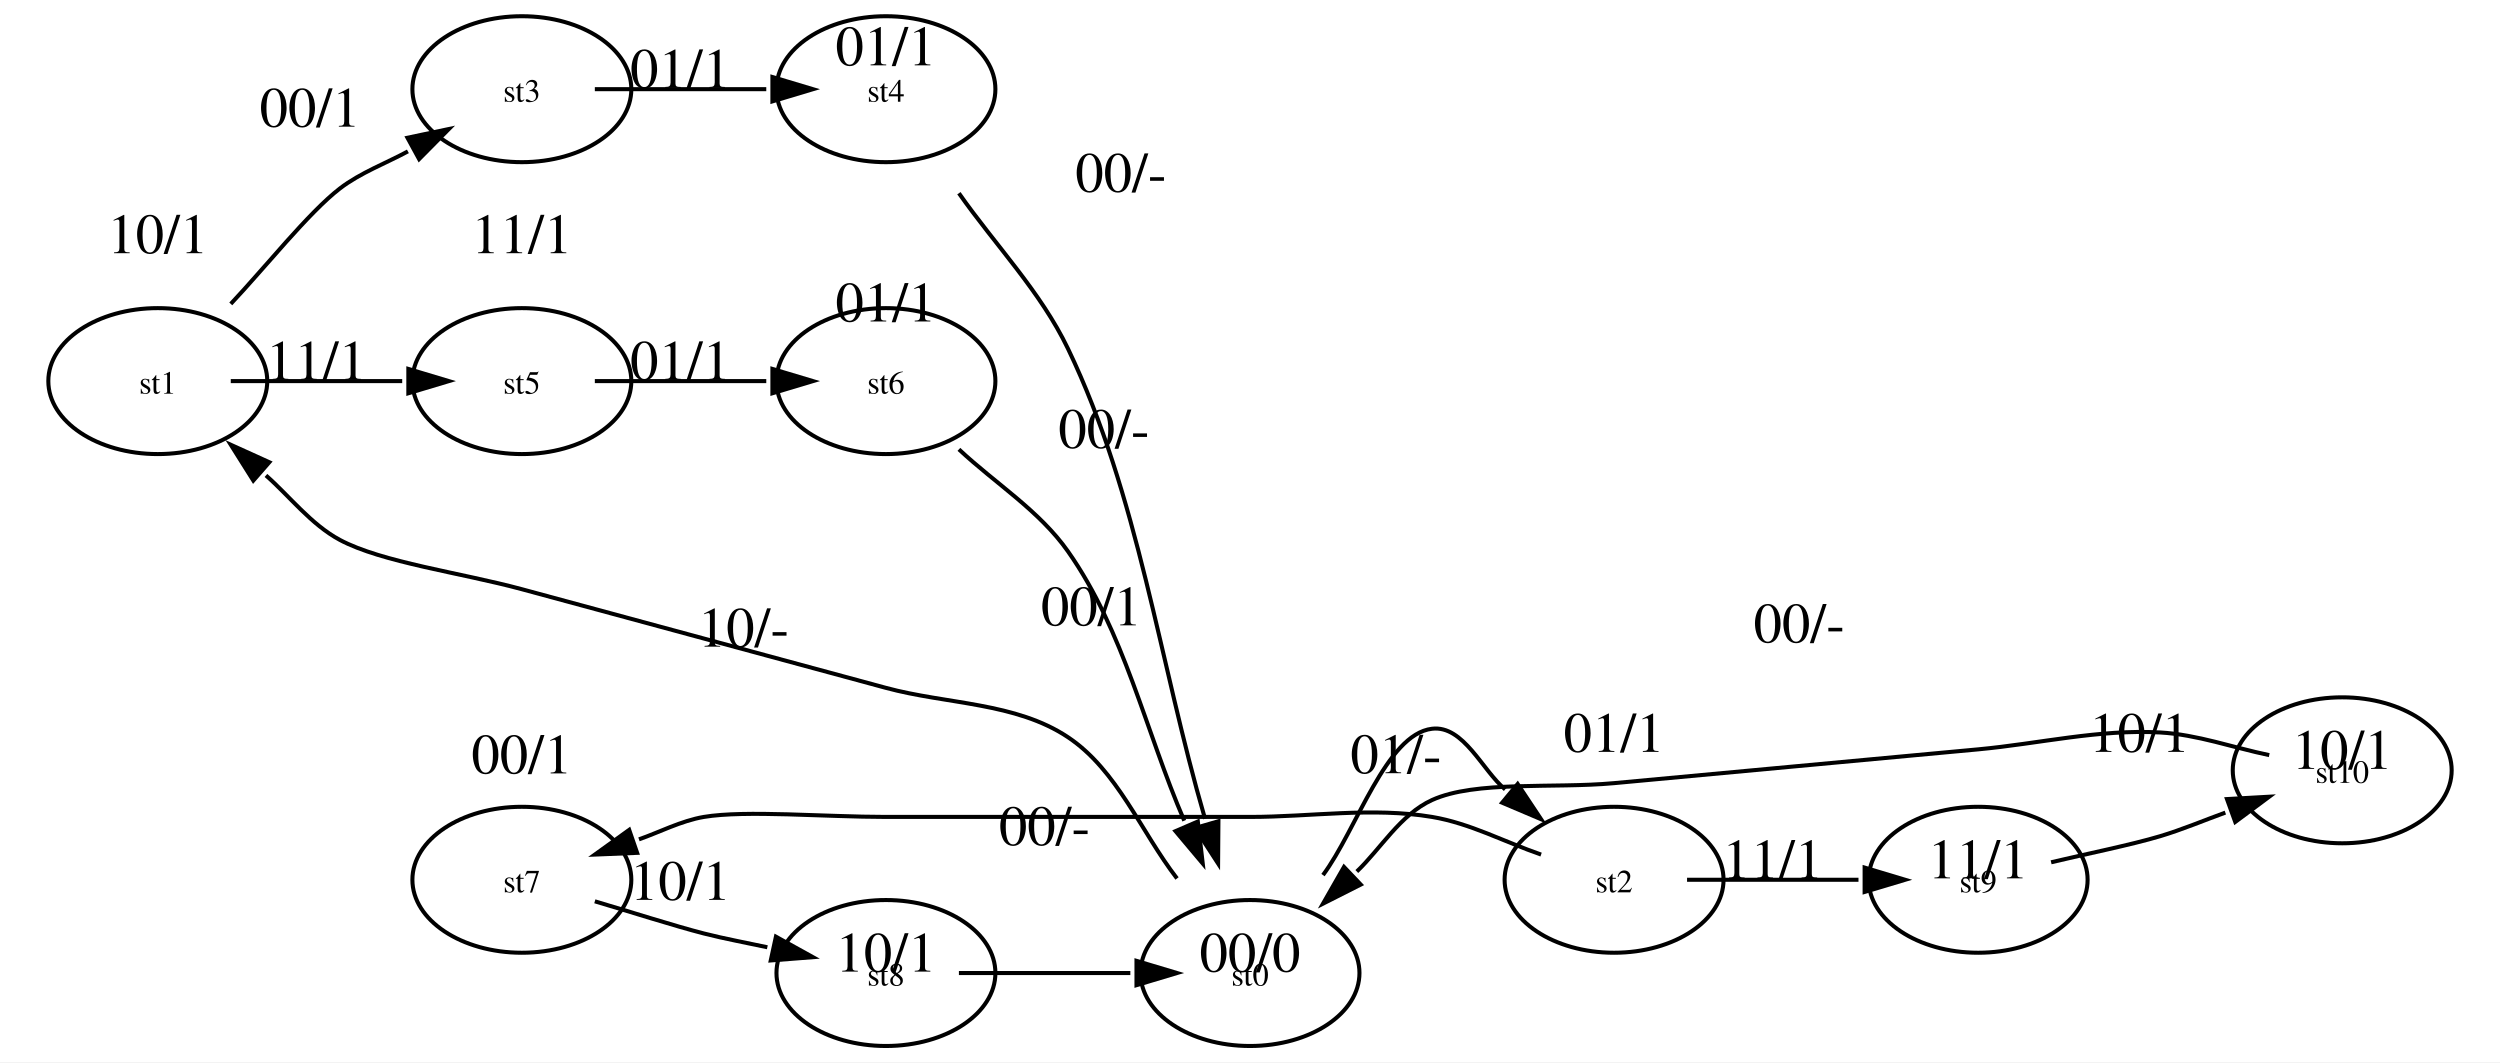
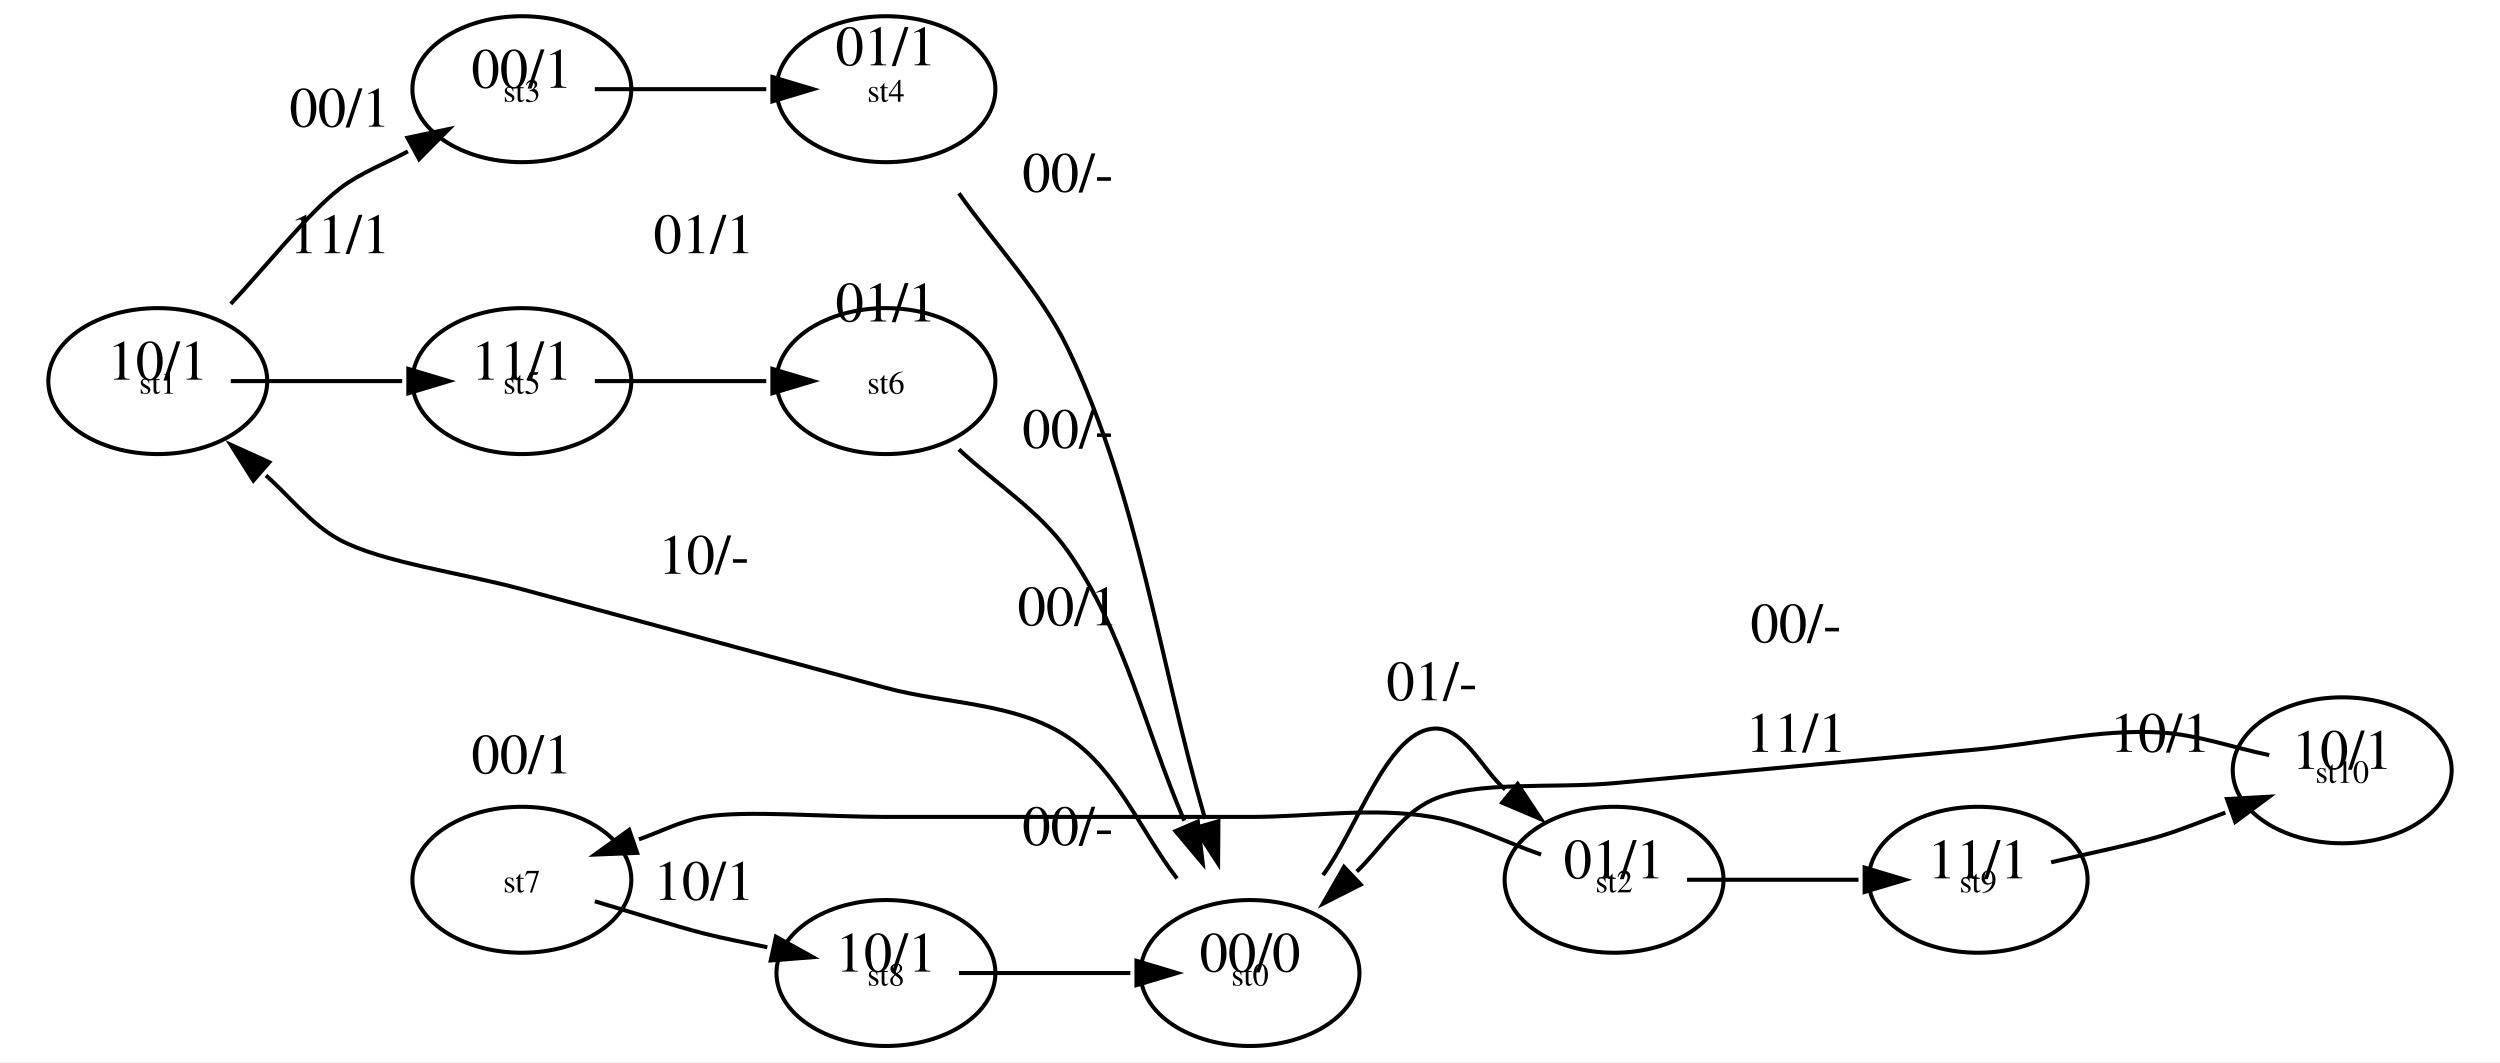
<svg xmlns="http://www.w3.org/2000/svg" width="616.64pt" height="262pt" viewBox="0 0 616.64 262">
  <rect x="0" y="0" width="616.64" height="262" fill="white" />
  <g transform="translate(0 262) scale(1 -1)">
    <path d="M 487.92 45 C 487.92 45 487.92 45 487.92 45" fill="none" stroke="black" />
    <text x="487.92" y="-45.35" transform="scale(1 -1)" text-anchor="middle" font-family="Times,serif" font-size="14" fill="black">11/1</text>
    <path d="M 505.92 49.31 C 514.373 51.333 525.675 53.609 532.82 55.75 C 538.278 57.385 543.843 59.739 548.894 61.567" fill="none" stroke="black" />
    <polygon points="559.72,65.486 549.296,64.903 551.338,59.261" fill="black" stroke="black" />
-     <text x="527.723" y="-76.55" transform="scale(1 -1)" text-anchor="middle" font-family="Times,serif" font-size="14" fill="black">10/1</text>
+     <text x="532.82" y="-76.55" transform="scale(1 -1)" text-anchor="middle" font-family="Times,serif" font-size="14" fill="black">10/1</text>
    <path d="M 218.52 22 C 218.52 22 218.52 22 218.52 22" fill="none" stroke="black" />
    <text x="218.52" y="-22.35" transform="scale(1 -1)" text-anchor="middle" font-family="Times,serif" font-size="14" fill="black">10/1</text>
    <path d="M 236.52 22 C 244.911 22 256.372 22 263.42 22 C 268.549 22 274.007 22 278.806 22" fill="none" stroke="black" />
    <polygon points="290.32,22 280.32,25 280.32,19" fill="black" stroke="black" />
-     <text x="257.663" y="-53.55" transform="scale(1 -1)" text-anchor="middle" font-family="Times,serif" font-size="14" fill="black">00/-</text>
+     <text x="263.42" y="-53.55" transform="scale(1 -1)" text-anchor="middle" font-family="Times,serif" font-size="14" fill="black">00/-</text>
    <path d="M 146.72 39.688 C 155.11 37.212 166.506 33.57 173.62 31.75 C 178.791 30.427 184.388 29.412 189.269 28.352" fill="none" stroke="black" />
    <polygon points="200.52,25.909 191.384,30.962 190.111,25.099" fill="black" stroke="black" />
-     <text x="167.819" y="-40.038" transform="scale(1 -1)" text-anchor="middle" font-family="Times,serif" font-size="14" fill="black">10/1</text>
+     <text x="173.62" y="-40.038" transform="scale(1 -1)" text-anchor="middle" font-family="Times,serif" font-size="14" fill="black">10/1</text>
    <path d="M 128.72 45 C 128.72 45 128.72 45 128.72 45" fill="none" stroke="black" />
    <text x="128.72" y="-71.238" transform="scale(1 -1)" text-anchor="middle" font-family="Times,serif" font-size="14" fill="black">00/1</text>
    <path d="M 218.52 168 C 218.52 168 218.52 168 218.52 168" fill="none" stroke="black" />
    <text x="218.52" y="-182.713" transform="scale(1 -1)" text-anchor="middle" font-family="Times,serif" font-size="14" fill="black">01/1</text>
    <path d="M 236.52 151.163 C 245.487 142.775 256.355 136.041 263.42 126 C 277.299 106.275 282.54 81.714 292.1 59.57" fill="none" stroke="black" />
    <polygon points="296.663,49 295.454,59.37 289.945,56.992" fill="black" stroke="black" />
-     <text x="272.32" y="-151.513" transform="scale(1 -1)" text-anchor="middle" font-family="Times,serif" font-size="14" fill="black">00/-</text>
+     <text x="263.42" y="-151.513" transform="scale(1 -1)" text-anchor="middle" font-family="Times,serif" font-size="14" fill="black">00/-</text>
    <path d="M 146.72 168 C 155.111 168 166.572 168 173.62 168 C 178.749 168 184.207 168 189.006 168" fill="none" stroke="black" />
    <polygon points="200.52,168 190.52,171 190.52,165" fill="black" stroke="black" />
-     <text x="167.863" y="-168.35" transform="scale(1 -1)" text-anchor="middle" font-family="Times,serif" font-size="14" fill="black">01/1</text>
+     <text x="173.62" y="-199.55" transform="scale(1 -1)" text-anchor="middle" font-family="Times,serif" font-size="14" fill="black">01/1</text>
    <path d="M 128.72 168 C 128.72 168 128.72 168 128.72 168" fill="none" stroke="black" />
-     <text x="128.72" y="-199.55" transform="scale(1 -1)" text-anchor="middle" font-family="Times,serif" font-size="14" fill="black">11/1</text>
+     <text x="128.72" y="-168.35" transform="scale(1 -1)" text-anchor="middle" font-family="Times,serif" font-size="14" fill="black">11/1</text>
    <path d="M 218.52 240 C 218.52 240 218.52 240 218.52 240" fill="none" stroke="black" />
    <text x="218.52" y="-245.893" transform="scale(1 -1)" text-anchor="middle" font-family="Times,serif" font-size="14" fill="black">01/1</text>
    <path d="M 236.52 214.343 C 245.487 201.562 256.661 190.074 263.42 176 C 280.849 139.71 285.957 98.702 297.225 60.053" fill="none" stroke="black" />
    <polygon points="300.448,49 300.529,59.44 294.769,57.761" fill="black" stroke="black" />
-     <text x="276.505" y="-214.693" transform="scale(1 -1)" text-anchor="middle" font-family="Times,serif" font-size="14" fill="black">00/-</text>
+     <text x="263.42" y="-214.693" transform="scale(1 -1)" text-anchor="middle" font-family="Times,serif" font-size="14" fill="black">00/-</text>
    <path d="M 146.72 240 C 155.111 240 166.572 240 173.62 240 C 178.749 240 184.207 240 189.006 240" fill="none" stroke="black" />
    <polygon points="200.52,240 190.52,243 190.52,237" fill="black" stroke="black" />
-     <text x="167.863" y="-240.35" transform="scale(1 -1)" text-anchor="middle" font-family="Times,serif" font-size="14" fill="black">01/1</text>
+     <text x="173.62" y="-271.55" transform="scale(1 -1)" text-anchor="middle" font-family="Times,serif" font-size="14" fill="black">01/1</text>
    <path d="M 128.72 240 C 128.72 240 128.72 240 128.72 240" fill="none" stroke="black" />
-     <text x="128.72" y="-271.55" transform="scale(1 -1)" text-anchor="middle" font-family="Times,serif" font-size="14" fill="black">00/1</text>
+     <text x="128.72" y="-240.35" transform="scale(1 -1)" text-anchor="middle" font-family="Times,serif" font-size="14" fill="black">00/1</text>
    <path d="M 416.12 45 C 424.511 45 435.972 45 443.02 45 C 448.149 45 453.607 45 458.406 45" fill="none" stroke="black" />
    <polygon points="469.92,45 459.92,48 459.92,42" fill="black" stroke="black" />
-     <text x="437.263" y="-45.35" transform="scale(1 -1)" text-anchor="middle" font-family="Times,serif" font-size="14" fill="black">11/1</text>
+     <text x="443.02" y="-76.55" transform="scale(1 -1)" text-anchor="middle" font-family="Times,serif" font-size="14" fill="black">11/1</text>
    <path d="M 380.12 51.214 C 371.153 54.309 362.575 58.931 353.22 60.5 C 338.46 62.976 323.287 60.5 308.32 60.5 C 293.353 60.5 278.387 60.5 263.42 60.5 C 248.453 60.5 233.487 60.5 218.52 60.5 C 203.553 60.5 183.785 62.205 173.62 60.5 C 168.05 59.566 162.444 56.642 157.603 54.971" fill="none" stroke="black" />
    <polygon points="146.72,51.214 157.152,51.641 155.194,57.313" fill="black" stroke="black" />
-     <text x="269.205" y="-107.75" transform="scale(1 -1)" text-anchor="middle" font-family="Times,serif" font-size="14" fill="black">00/1</text>
+     <text x="263.42" y="-107.75" transform="scale(1 -1)" text-anchor="middle" font-family="Times,serif" font-size="14" fill="black">00/1</text>
    <path d="M 398.12 45 C 398.12 45 398.12 45 398.12 45" fill="none" stroke="black" />
-     <text x="398.12" y="-76.55" transform="scale(1 -1)" text-anchor="middle" font-family="Times,serif" font-size="14" fill="black">01/1</text>
+     <text x="398.12" y="-45.35" transform="scale(1 -1)" text-anchor="middle" font-family="Times,serif" font-size="14" fill="black">01/1</text>
    <path d="M 577.72 72 C 577.72 72 577.72 72 577.72 72" fill="none" stroke="black" />
    <text x="577.72" y="-72.35" transform="scale(1 -1)" text-anchor="middle" font-family="Times,serif" font-size="14" fill="black">10/1</text>
    <path d="M 559.72 75.742 C 550.753 77.606 541.964 80.819 532.82 81.333 C 517.813 82.178 502.887 78.556 487.92 77.167 C 472.953 75.778 457.987 74.389 443.02 73 C 428.053 71.611 413.087 70.222 398.12 68.833 C 383.153 67.444 363.947 69.537 353.22 64.667 C 345.452 61.139 340.45 52.532 334.666 47.036" fill="none" stroke="black" />
    <polygon points="326.32,39.105 335.636,43.818 331.503,48.168" fill="black" stroke="black" />
-     <text x="443.809" y="-103.55" transform="scale(1 -1)" text-anchor="middle" font-family="Times,serif" font-size="14" fill="black">00/-</text>
+     <text x="443.02" y="-103.55" transform="scale(1 -1)" text-anchor="middle" font-family="Times,serif" font-size="14" fill="black">00/-</text>
    <path d="M 56.92 168 C 65.311 168 76.772 168 83.82 168 C 88.949 168 94.407 168 99.206 168" fill="none" stroke="black" />
    <polygon points="110.72,168 100.72,171 100.72,165" fill="black" stroke="black" />
-     <text x="78.063" y="-168.35" transform="scale(1 -1)" text-anchor="middle" font-family="Times,serif" font-size="14" fill="black">11/1</text>
+     <text x="83.82" y="-199.55" transform="scale(1 -1)" text-anchor="middle" font-family="Times,serif" font-size="14" fill="black">11/1</text>
    <path d="M 56.92 187.042 C 65.199 195.8 76.125 209.57 83.82 215.5 C 88.871 219.392 95.445 221.843 100.613 224.663" fill="none" stroke="black" />
    <polygon points="110.72,230.178 100.505,228.022 103.379,222.755" fill="black" stroke="black" />
-     <text x="76.481" y="-230.75" transform="scale(1 -1)" text-anchor="middle" font-family="Times,serif" font-size="14" fill="black">00/1</text>
+     <text x="83.82" y="-230.75" transform="scale(1 -1)" text-anchor="middle" font-family="Times,serif" font-size="14" fill="black">00/1</text>
    <path d="M 38.92 168 C 38.92 168 38.92 168 38.92 168" fill="none" stroke="black" />
-     <text x="38.92" y="-199.55" transform="scale(1 -1)" text-anchor="middle" font-family="Times,serif" font-size="14" fill="black">10/1</text>
+     <text x="38.92" y="-168.35" transform="scale(1 -1)" text-anchor="middle" font-family="Times,serif" font-size="14" fill="black">10/1</text>
    <path d="M 326.32 46.154 C 334.642 57.321 341.891 80.897 353.22 82.25 C 360.978 83.177 365.678 71.914 371.259 67.285" fill="none" stroke="black" />
    <polygon points="380.12,59.933 374.339,68.627 370.508,64.009" fill="black" stroke="black" />
-     <text x="344.356" y="-71.288" transform="scale(1 -1)" text-anchor="middle" font-family="Times,serif" font-size="14" fill="black">01/-</text>
+     <text x="353.22" y="-89.27" transform="scale(1 -1)" text-anchor="middle" font-family="Times,serif" font-size="14" fill="black">01/-</text>
    <path d="M 290.32 45.318 C 281.353 56.935 275.621 72.014 263.42 80.167 C 250.527 88.781 233.487 88.278 218.52 92.333 C 203.553 96.389 188.587 100.444 173.62 104.5 C 158.653 108.556 143.687 112.611 128.72 116.667 C 113.753 120.722 94.212 123.278 83.82 128.833 C 76.711 132.634 71.233 139.813 65.596 144.73" fill="none" stroke="black" />
    <polygon points="56.92,152.298 62.484,143.464 66.428,147.986" fill="black" stroke="black" />
-     <text x="183.402" y="-102.488" transform="scale(1 -1)" text-anchor="middle" font-family="Times,serif" font-size="14" fill="black">10/-</text>
+     <text x="173.62" y="-120.47" transform="scale(1 -1)" text-anchor="middle" font-family="Times,serif" font-size="14" fill="black">10/-</text>
    <path d="M 308.32 22 C 308.32 22 308.32 22 308.32 22" fill="none" stroke="black" />
    <text x="308.32" y="-22.35" transform="scale(1 -1)" text-anchor="middle" font-family="Times,serif" font-size="14" fill="black">00/0</text>
    <ellipse cx="487.92" cy="45" rx="27" ry="18" fill="none" stroke="black" />
    <text x="487.92" y="-41.9" transform="scale(1 -1)" text-anchor="middle" font-family="Times,serif" font-size="8" fill="black">st9</text>
    <ellipse cx="577.72" cy="72" rx="27" ry="18" fill="none" stroke="black" />
    <text x="577.72" y="-68.9" transform="scale(1 -1)" text-anchor="middle" font-family="Times,serif" font-size="8" fill="black">st10</text>
    <ellipse cx="218.52" cy="22" rx="27" ry="18" fill="none" stroke="black" />
    <text x="218.52" y="-18.9" transform="scale(1 -1)" text-anchor="middle" font-family="Times,serif" font-size="8" fill="black">st8</text>
    <ellipse cx="308.32" cy="22" rx="27" ry="18" fill="none" stroke="black" />
    <text x="308.32" y="-18.9" transform="scale(1 -1)" text-anchor="middle" font-family="Times,serif" font-size="8" fill="black">st0</text>
    <ellipse cx="128.72" cy="45" rx="27" ry="18" fill="none" stroke="black" />
    <text x="128.72" y="-41.9" transform="scale(1 -1)" text-anchor="middle" font-family="Times,serif" font-size="8" fill="black">st7</text>
    <ellipse cx="218.52" cy="168" rx="27" ry="18" fill="none" stroke="black" />
    <text x="218.52" y="-164.9" transform="scale(1 -1)" text-anchor="middle" font-family="Times,serif" font-size="8" fill="black">st6</text>
    <ellipse cx="128.72" cy="168" rx="27" ry="18" fill="none" stroke="black" />
    <text x="128.72" y="-164.9" transform="scale(1 -1)" text-anchor="middle" font-family="Times,serif" font-size="8" fill="black">st5</text>
    <ellipse cx="218.52" cy="240" rx="27" ry="18" fill="none" stroke="black" />
    <text x="218.52" y="-236.9" transform="scale(1 -1)" text-anchor="middle" font-family="Times,serif" font-size="8" fill="black">st4</text>
    <ellipse cx="128.72" cy="240" rx="27" ry="18" fill="none" stroke="black" />
    <text x="128.72" y="-236.9" transform="scale(1 -1)" text-anchor="middle" font-family="Times,serif" font-size="8" fill="black">st3</text>
    <ellipse cx="398.12" cy="45" rx="27" ry="18" fill="none" stroke="black" />
    <text x="398.12" y="-41.9" transform="scale(1 -1)" text-anchor="middle" font-family="Times,serif" font-size="8" fill="black">st2</text>
    <ellipse cx="38.92" cy="168" rx="27" ry="18" fill="none" stroke="black" />
    <text x="38.92" y="-164.9" transform="scale(1 -1)" text-anchor="middle" font-family="Times,serif" font-size="8" fill="black">st1</text>
  </g>
</svg>
